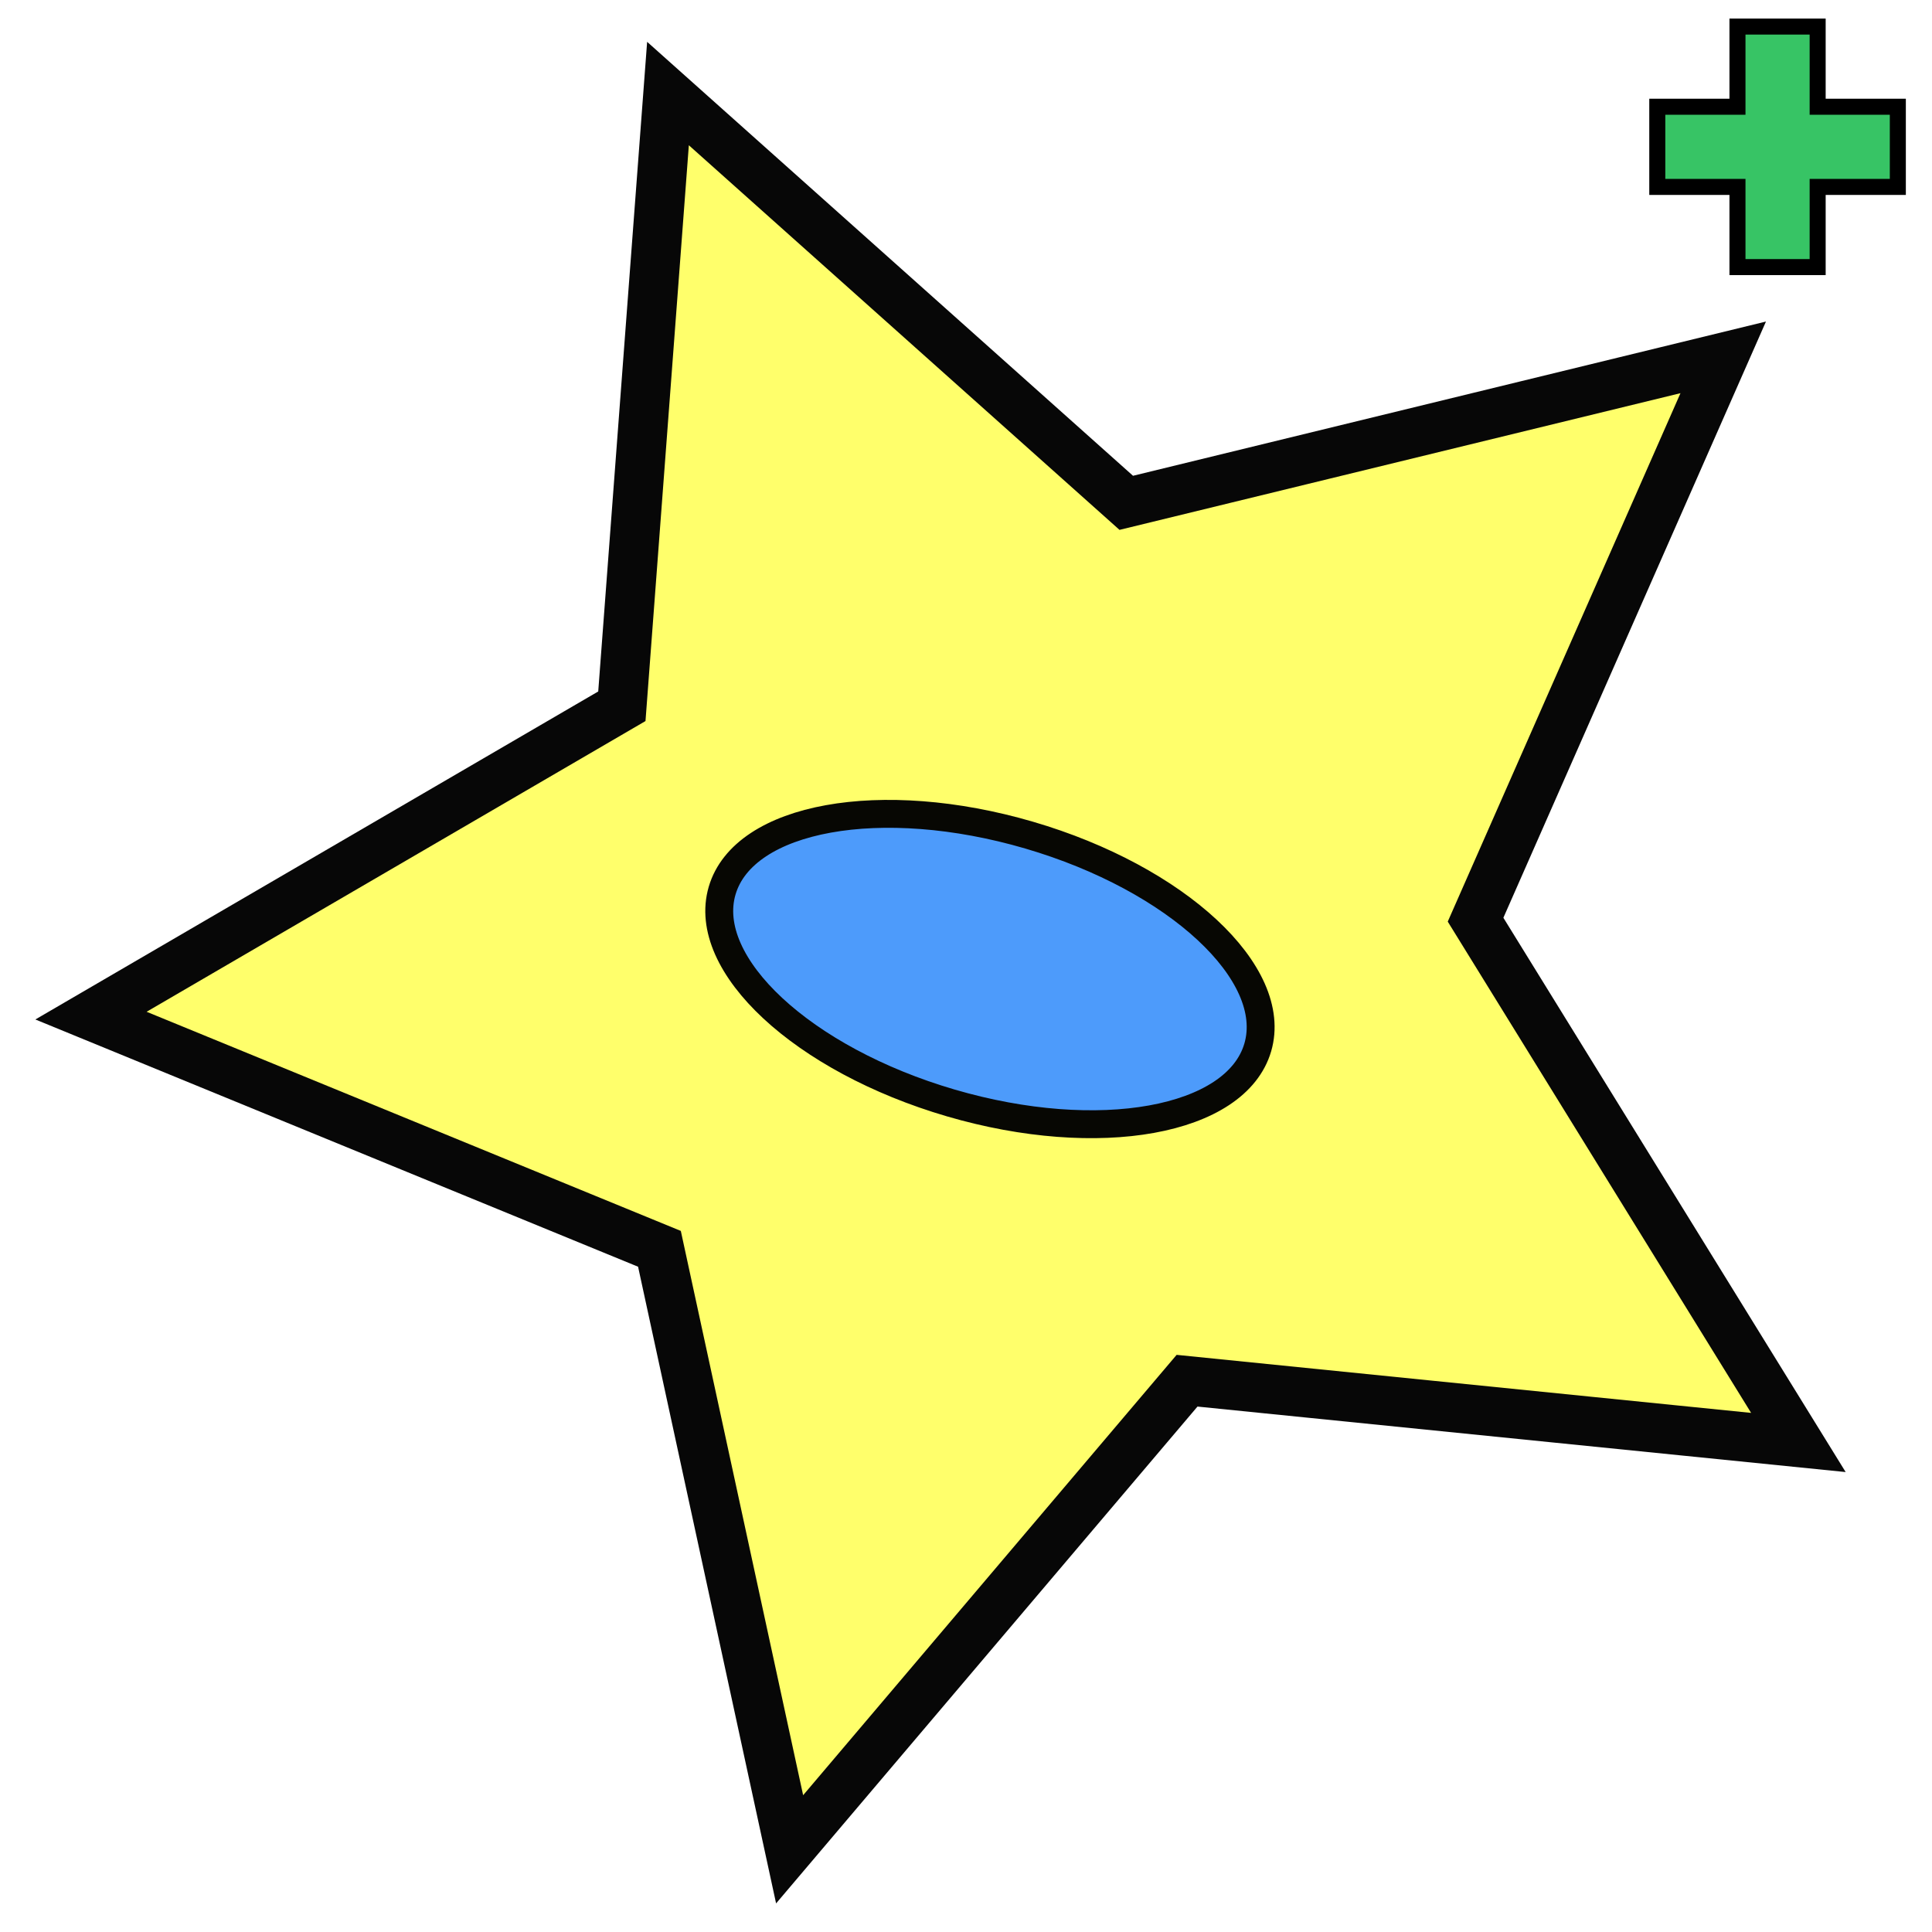
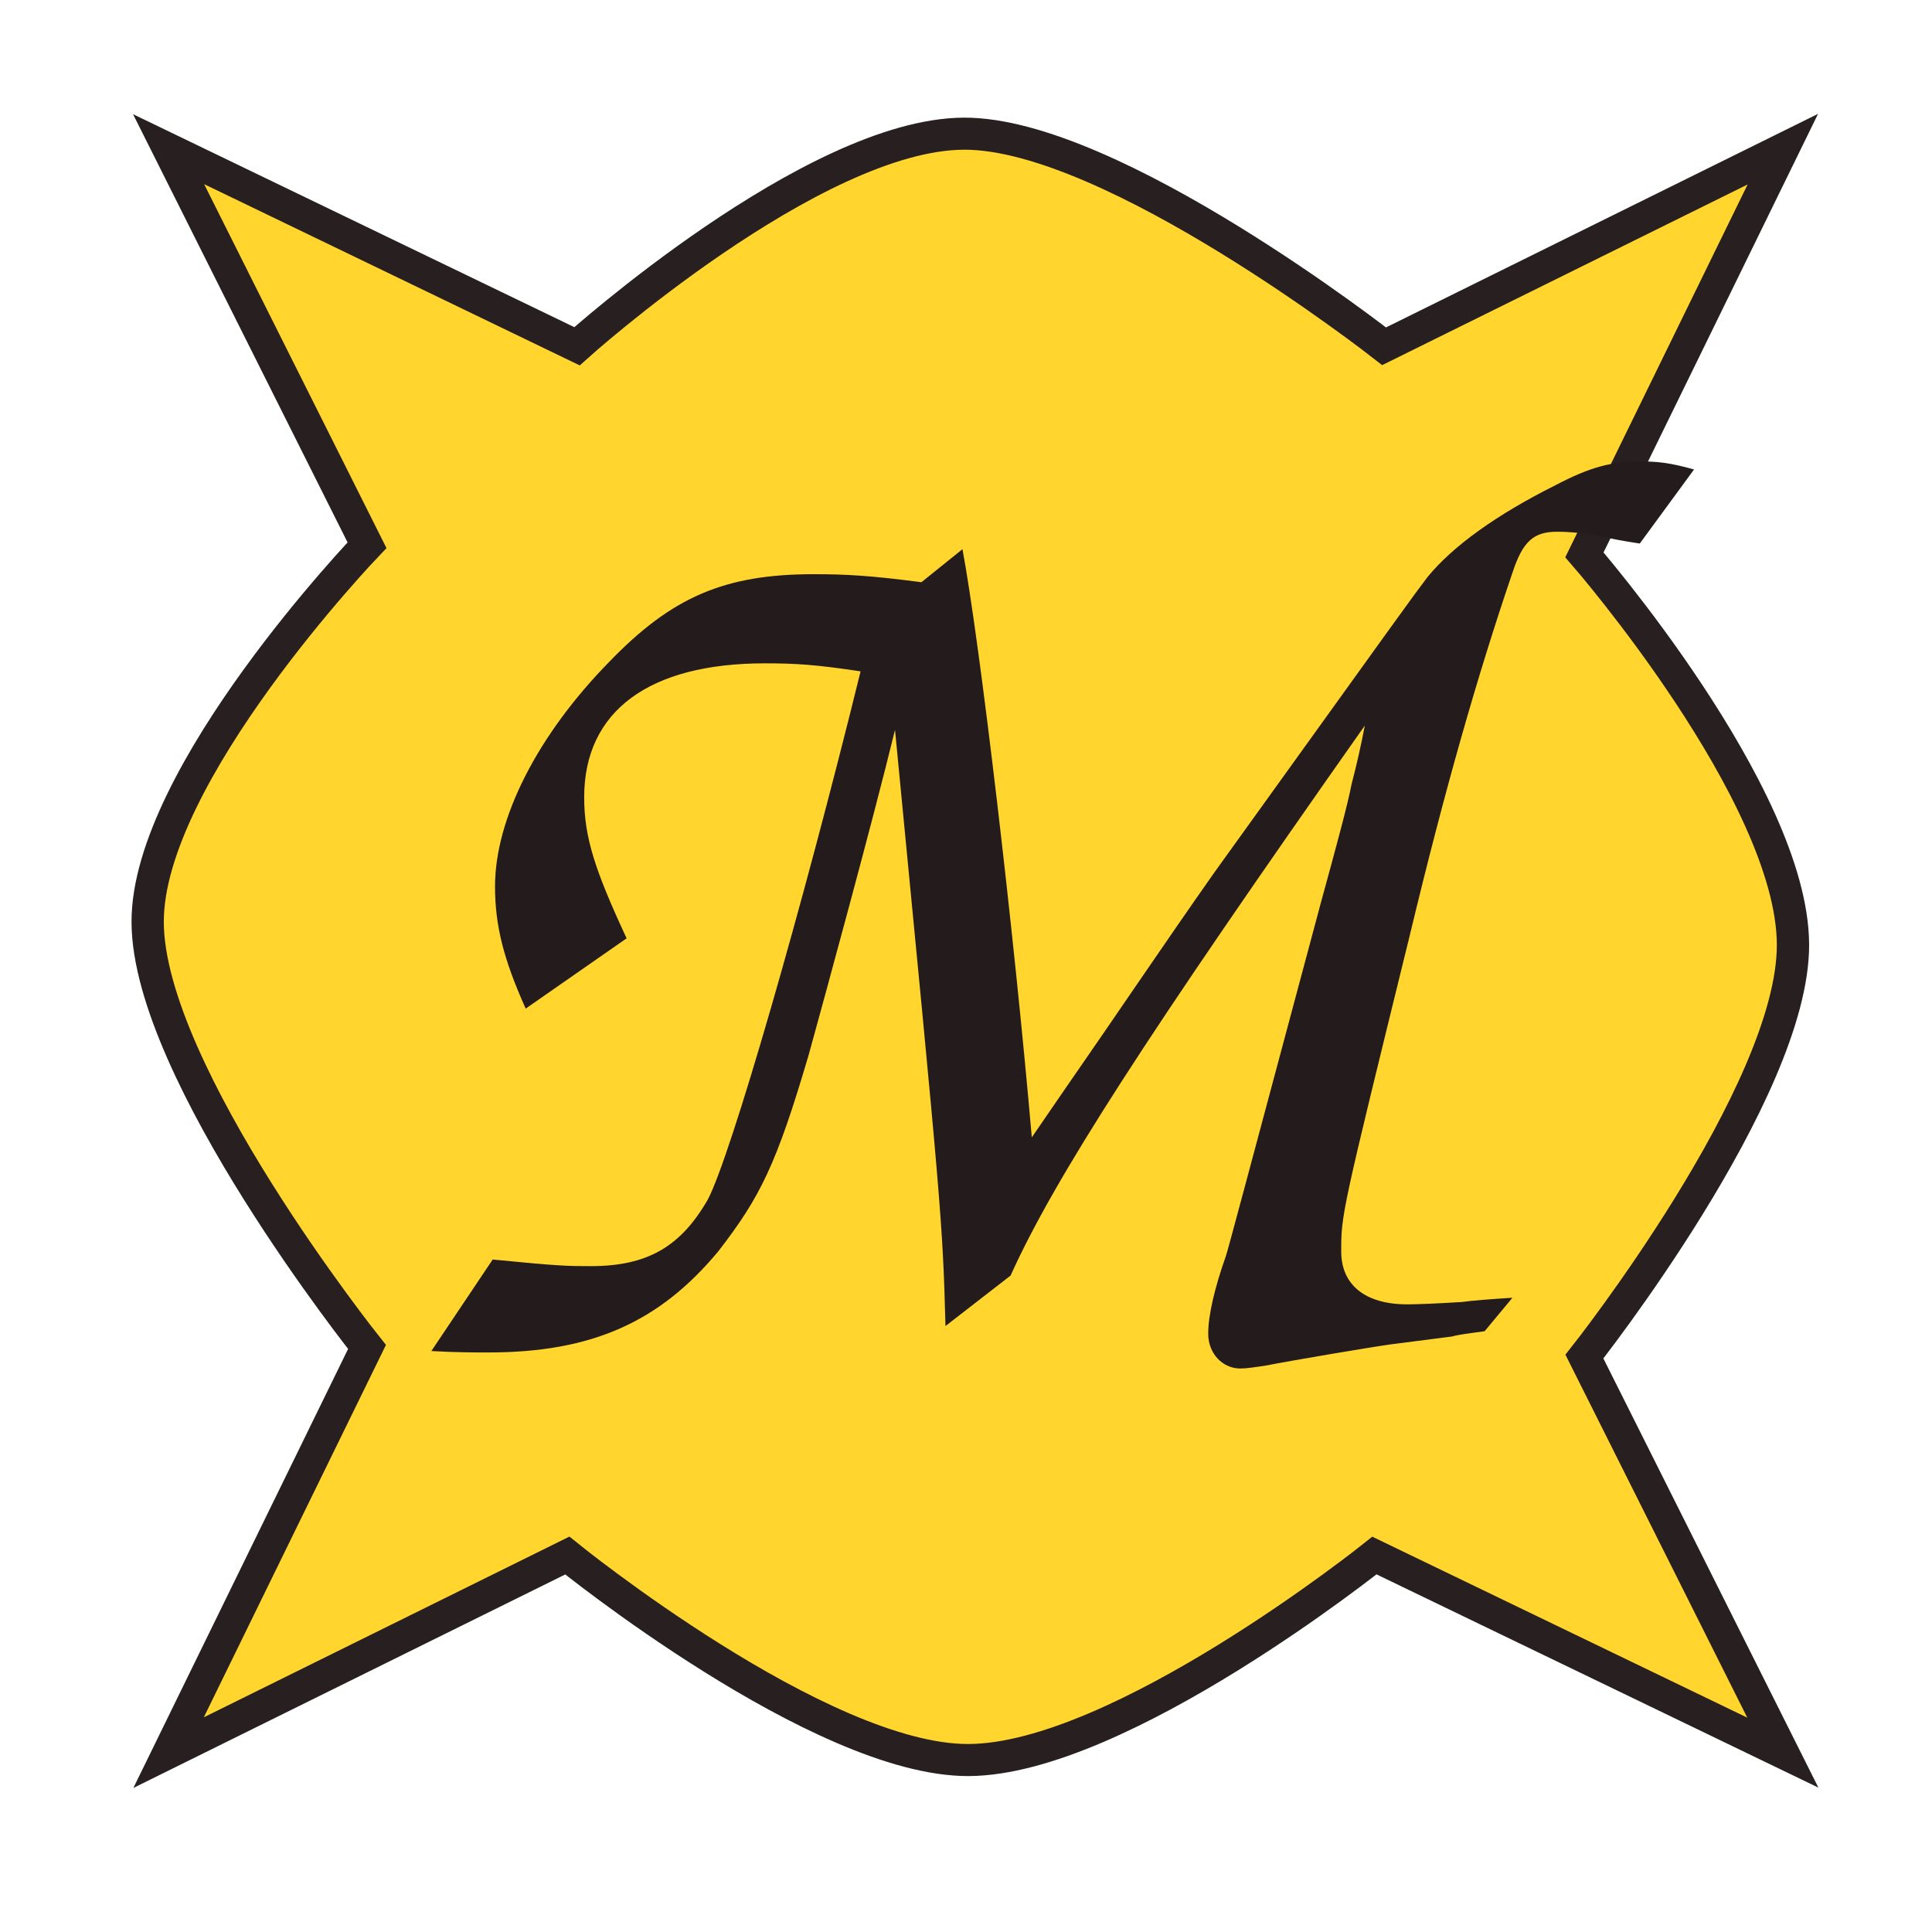
<svg xmlns="http://www.w3.org/2000/svg" width="64" height="64" viewBox="0 0 64 64" id="svg3336" version="1.1">
  <defs id="defs3338" />
  <g id="layer1" transform="translate(0,-988.3622)">
-     <path style="opacity:0.97;fill:#ffff67;fill-opacity:1;stroke:#000000;stroke-width:1.635" id="path3374" d="m 26.157,1049.623 -4.312,-19.892 -18.831,-7.725 17.586,-10.248 1.528,-20.297 15.181,13.558 19.775,-4.819 -8.204,18.628 10.694,17.318 -20.251,-2.046 z" />
-     <ellipse style="opacity:0.97;fill:#4898ff;fill-opacity:1;stroke:#000000;stroke-width:0.924" id="path4216" cx="970.149" cy="-318.168" rx="4.622" ry="9.244" transform="matrix(-0.2809465,0.9597234,-0.9597234,-0.2809465,0,0)" />
-     <path style="fill:#37c465;fill-opacity:1;fill-rule:evenodd;stroke:#000000;stroke-width:0.531px;stroke-linecap:butt;stroke-linejoin:miter;stroke-opacity:1" d="m 57.556,989.242 2.656,0 0,2.656 2.656,0 0,2.656 -2.656,0 0,2.656 -2.656,0 0,-2.656 -2.656,0 0,-2.656 2.656,0 0,-2.656 z" id="path4212" />
+     <path transform="matrix(1.069486,0,0,1.062343,-0.3360926,-61.87415)" style="opacity:0.98;fill:#ffd42a;fill-opacity:1;stroke:#241c1c;stroke-opacity:1" d="m 55.536,1043.255 -12.65,-6.146 c 0,0 -7.885,6.354 -12.567,6.377 -4.592,0.022 -12.433,-6.377 -12.433,-6.377 L 5.536,1043.255 11.682,1030.605 c 0,0 -6.772,-8.545 -6.794,-13.239 -0.022,-4.604 6.794,-11.761 6.794,-11.761 L 5.536,993.255 18.186,999.401 c 0,0 7.3,-6.607 11.982,-6.629 4.592,-0.022 13.018,6.629 13.018,6.629 l 12.35,-6.146 -6.146,12.65 c 0,0 6.438,7.452 6.46,12.146 0.022,4.604 -6.46,12.854 -6.46,12.854 z" id="path3353" />
+     <text xml:space="preserve" style="font-style:italic;font-variant:normal;font-weight:500;font-stretch:normal;font-size:43.991px;line-height:125%;font-family:'URW Chancery L';-inkscape-font-specification:'URW Chancery L Medium Italic';letter-spacing:0px;word-spacing:0px;fill:#000000;fill-opacity:1;stroke:none;stroke-width:1px;stroke-linecap:butt;stroke-linejoin:miter;stroke-opacity:1" x="7.342" y="1033.119" id="text3356">
+       <tspan id="tspan3358" x="7.342" y="1033.119" />
+     </text>
+     <text xml:space="preserve" style="font-style:italic;font-variant:normal;font-weight:500;font-stretch:normal;font-size:43.991px;line-height:125%;font-family:'URW Chancery L';-inkscape-font-specification:'URW Chancery L Medium Italic';letter-spacing:0px;word-spacing:0px;fill:#241c1c;fill-opacity:1;stroke:none;stroke-width:1px;stroke-linecap:butt;stroke-linejoin:miter;stroke-opacity:1;" x="11.741" y="1033.119" id="text3360">
+       <tspan id="tspan3362" x="11.741" y="1033.119">M</tspan>
+     </text>
  </g>
</svg>
